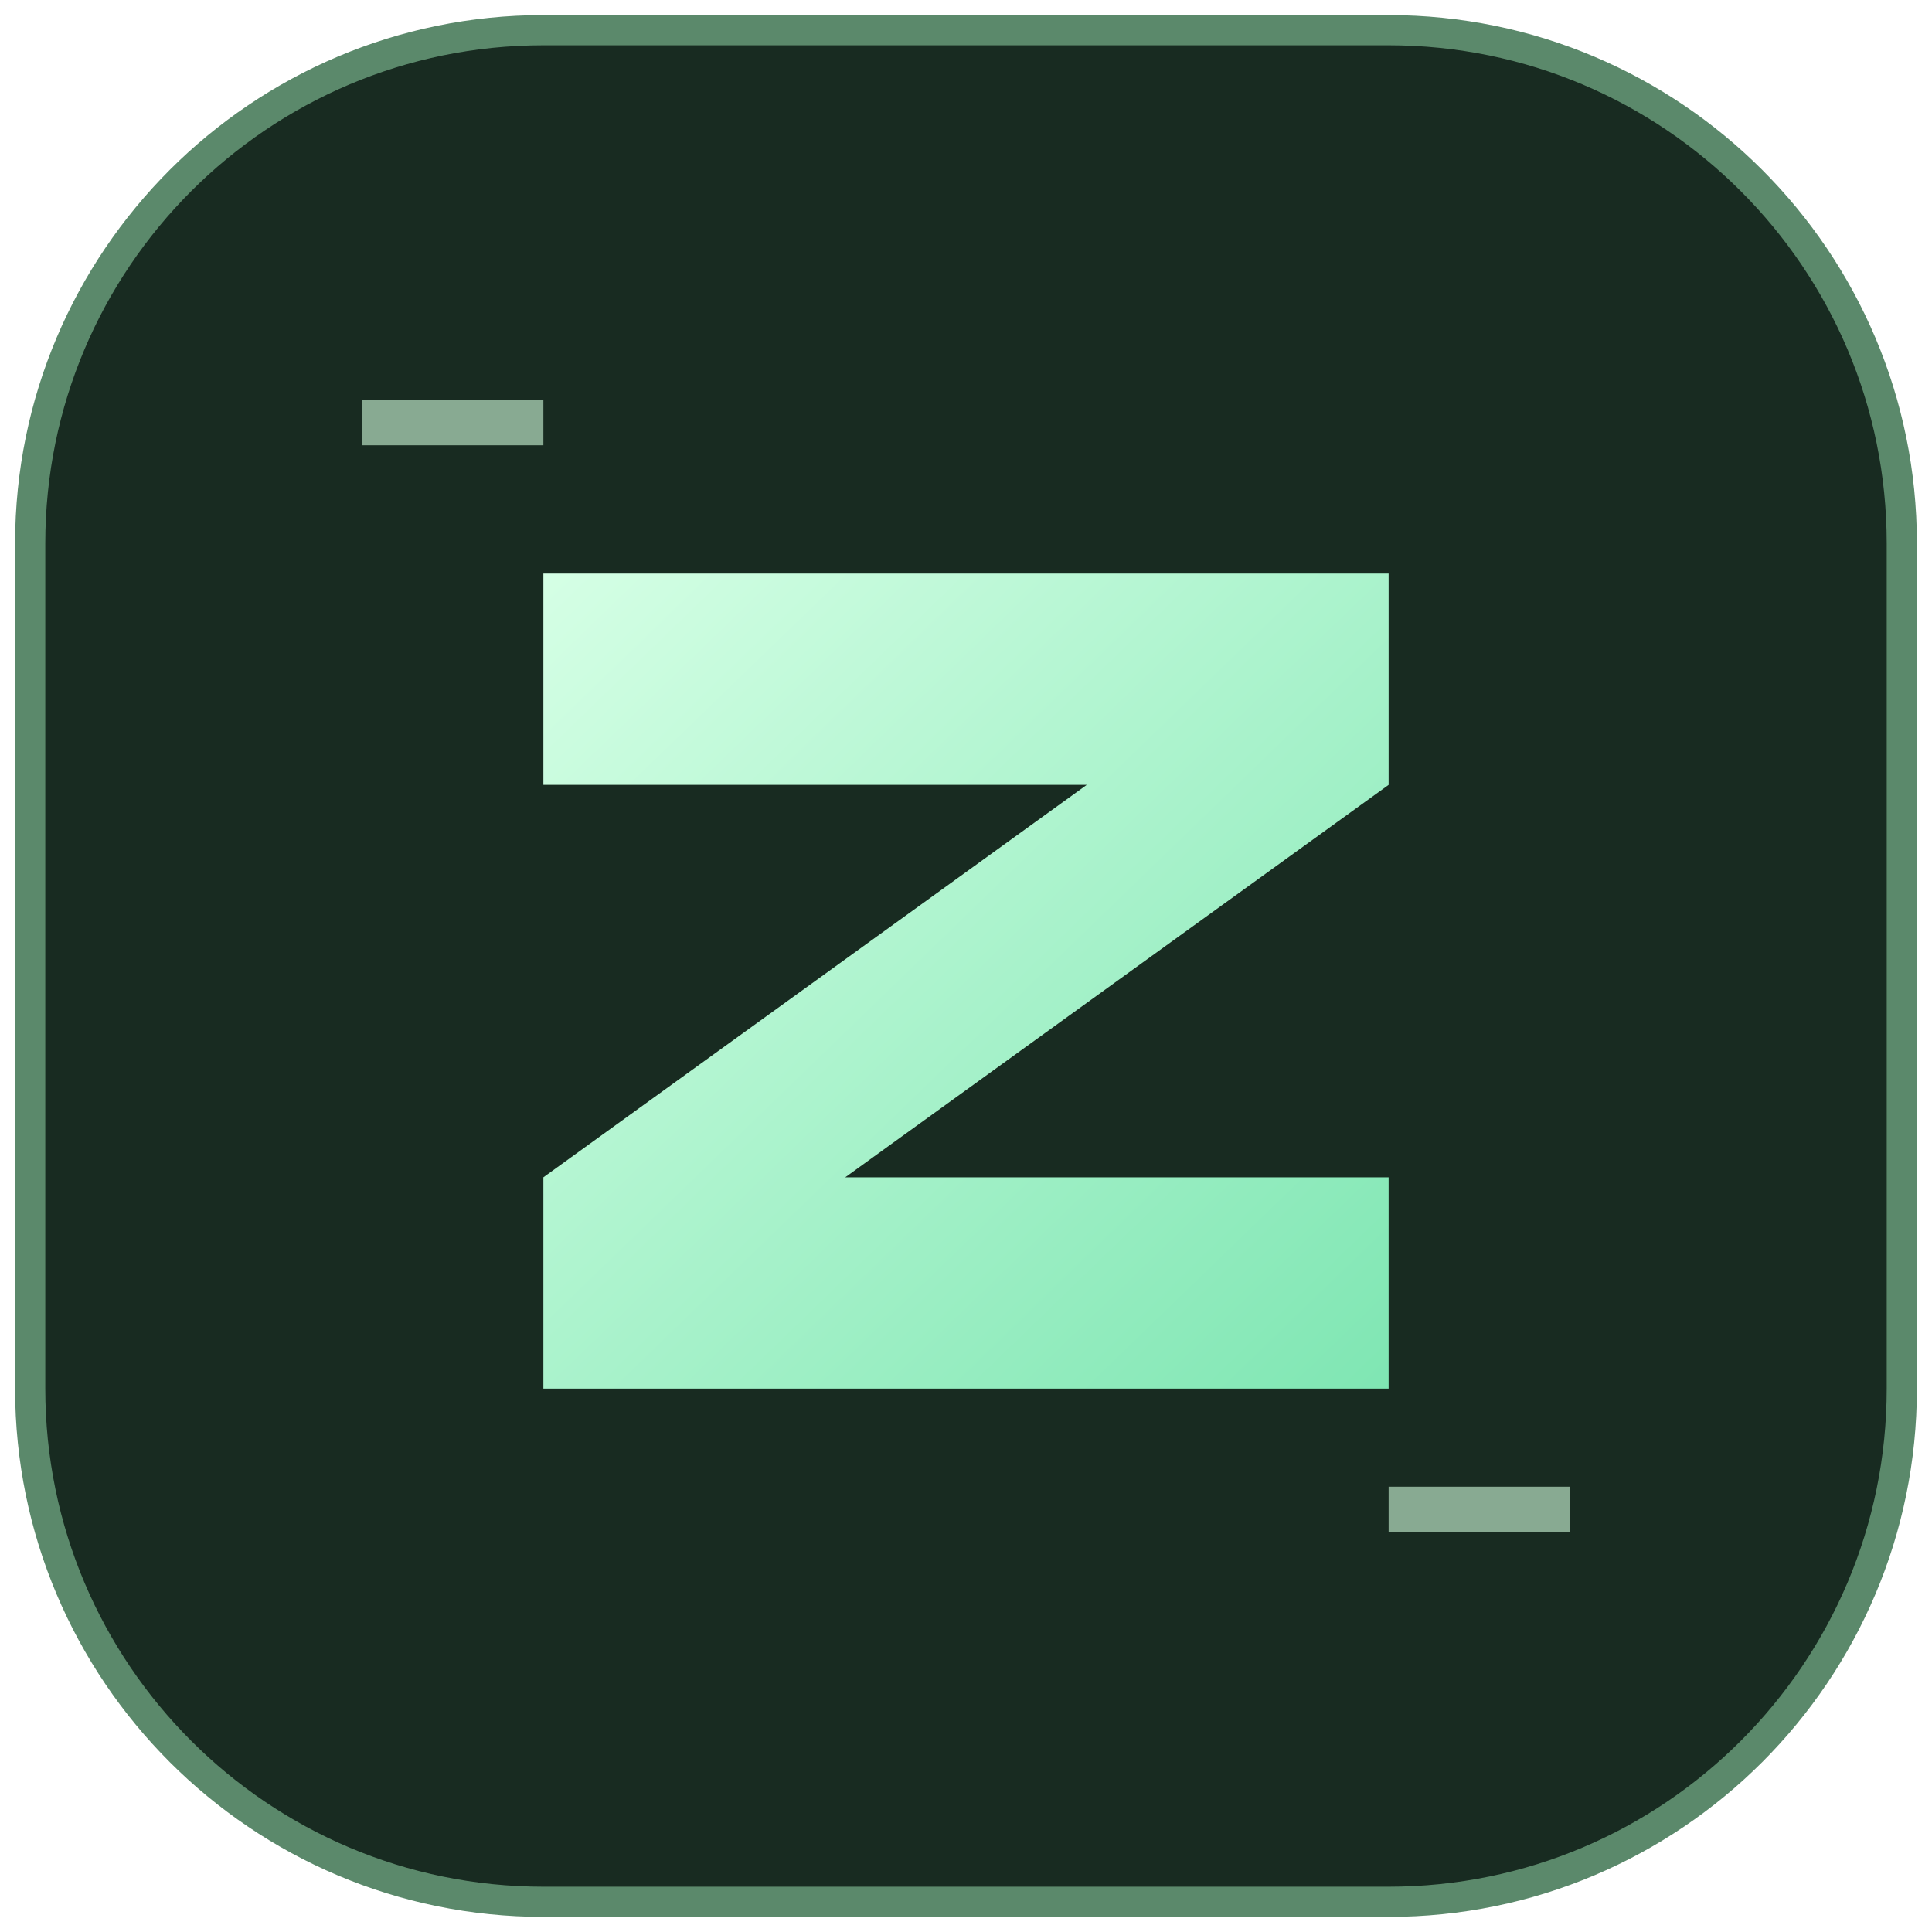
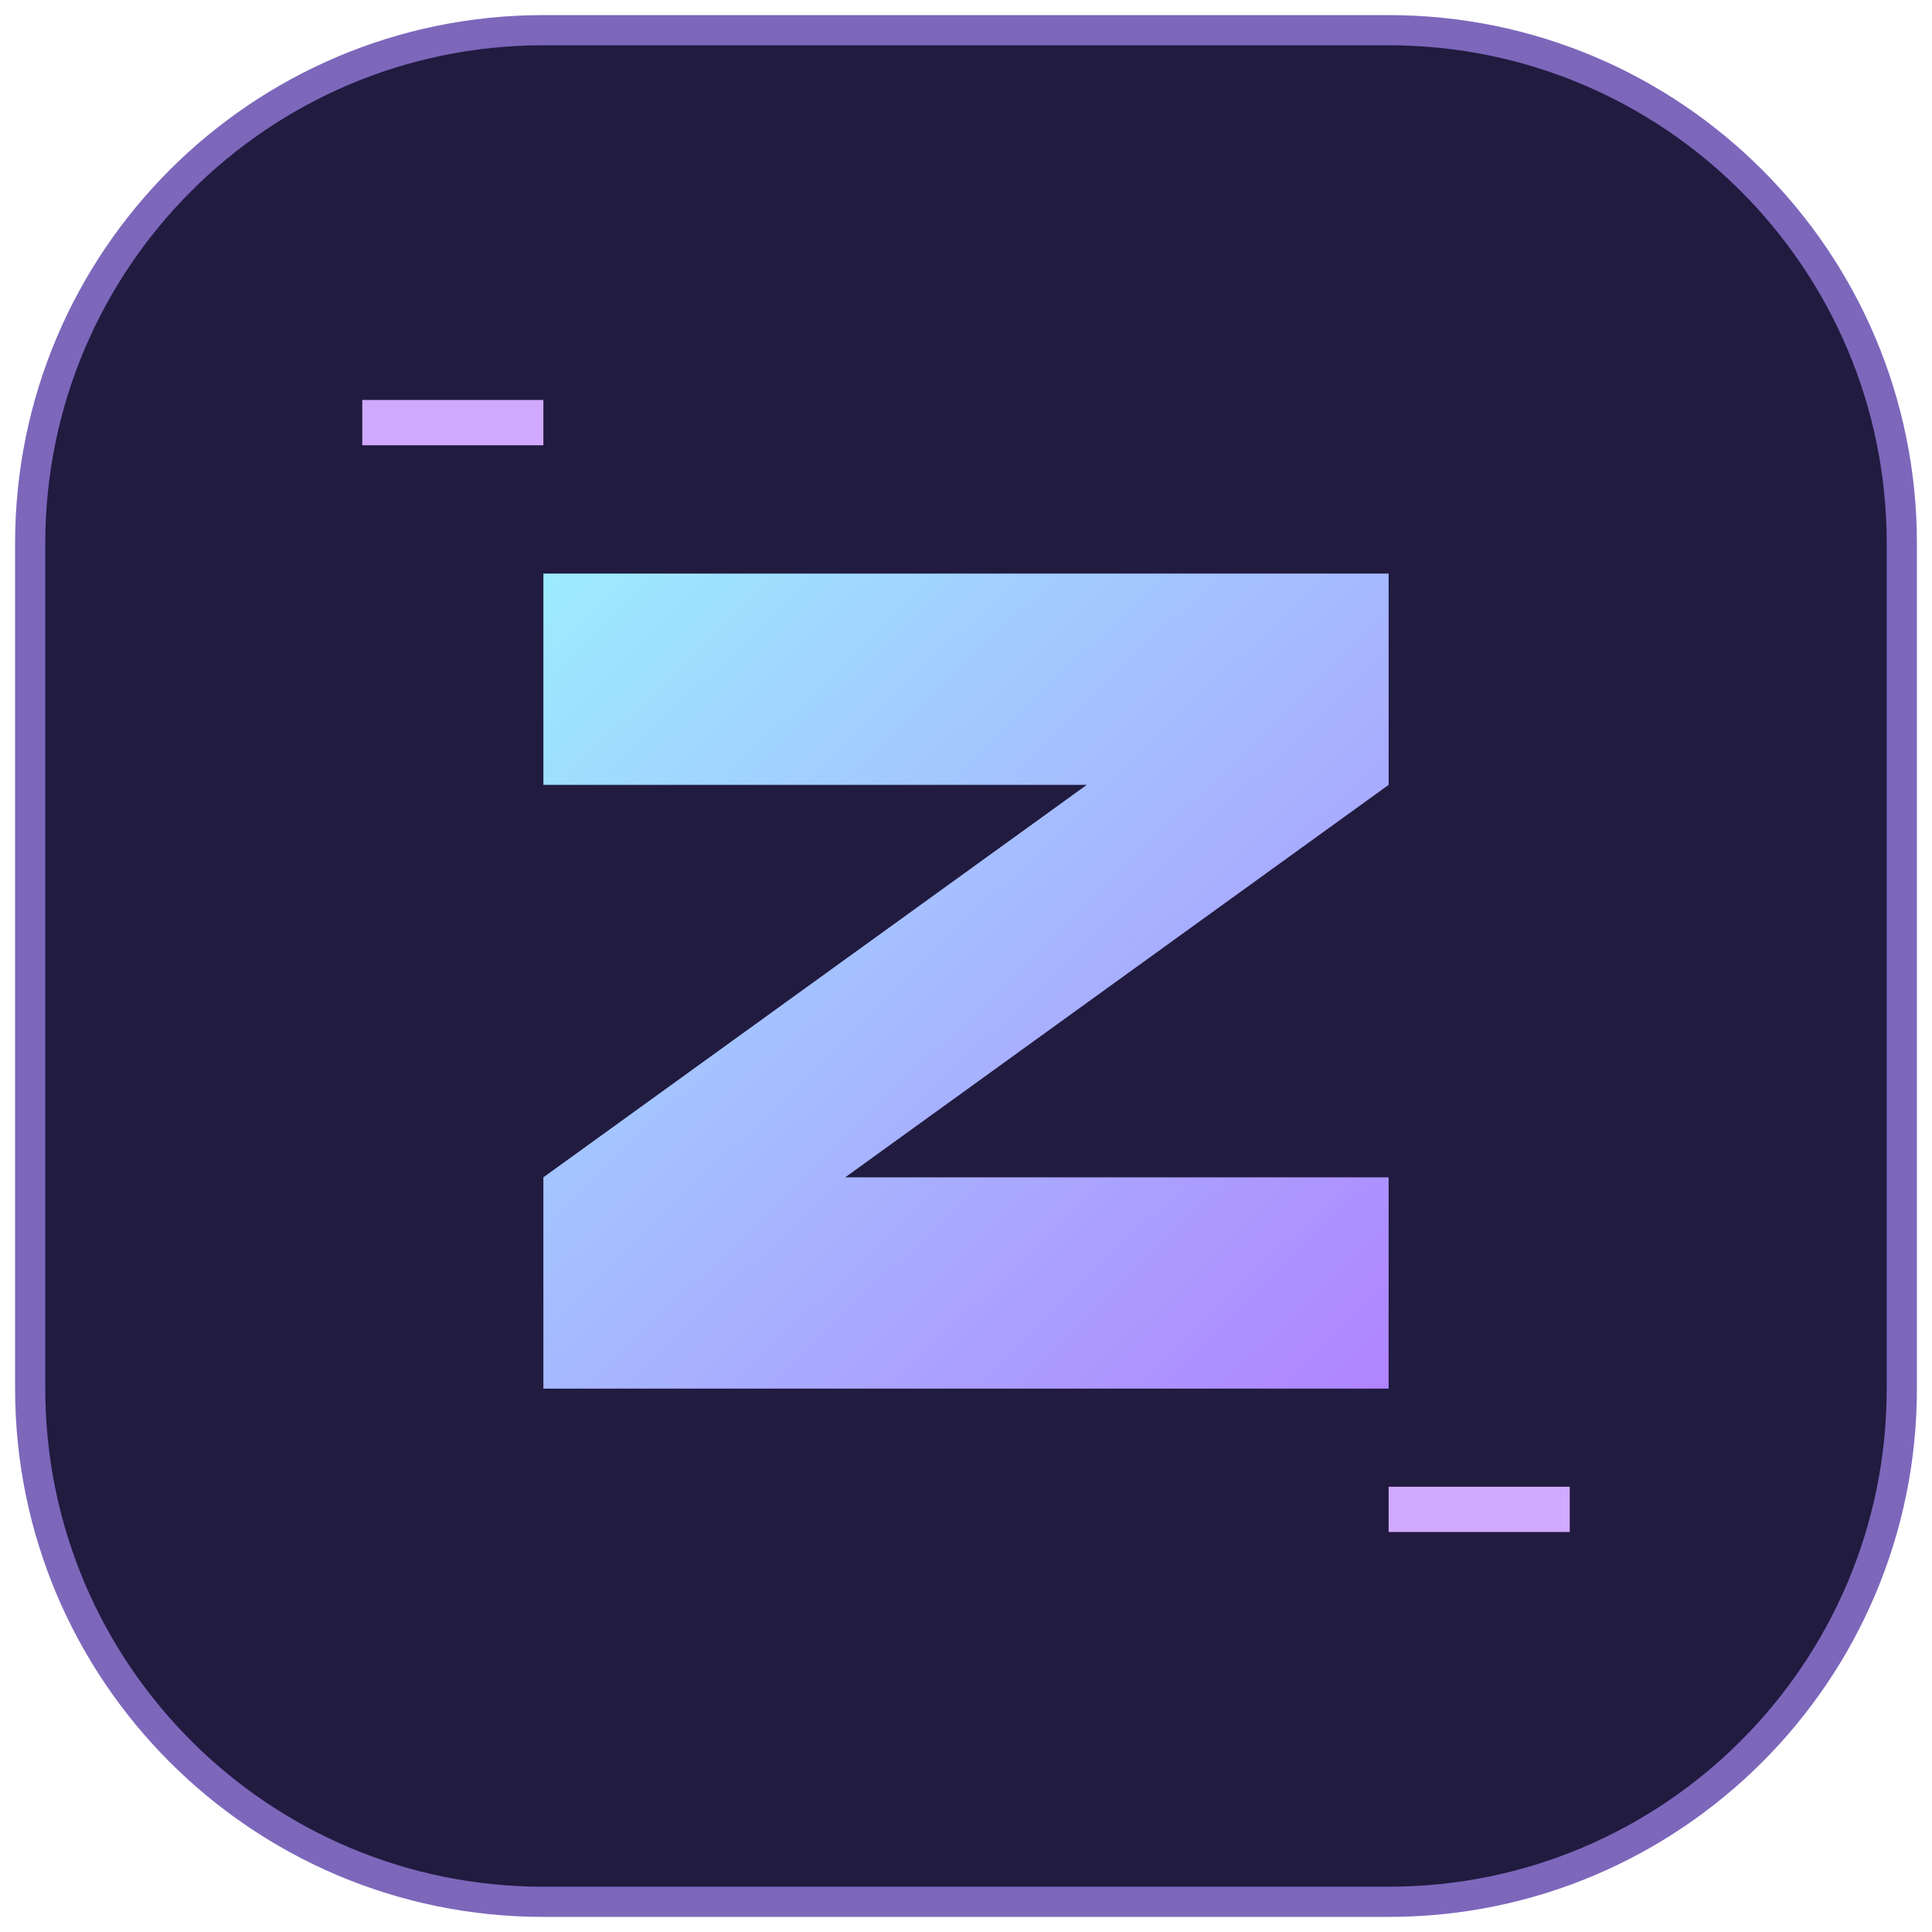
<svg xmlns="http://www.w3.org/2000/svg" viewBox="0 0 64 64">
  <defs>
    <linearGradient id="g" x2="1" y2="1">
-       <stop stop-color="#d5ffe5" />
-       <stop offset="1" stop-color="#7fe6b3" />
+       <stop stop-color="#9cecff" />
+       <stop offset="1" stop-color="#b084ff" />
    </linearGradient>
  </defs>
-   <rect x="1" y="1" width="62" height="62" rx="17" fill="#182b21" stroke="#5b896b" />
+   <rect x="1" y="1" width="62" height="62" rx="17" fill="#211b40" stroke="#7c67bb" />
  <path d="M18 19h28v7L28 39h18v7H18v-7l18-13H18z" fill="url(#g)" />
-   <path d="M12 14h6M46 50h6" stroke="#88aa92" stroke-width="1.5" />
+   <path d="M12 14h6M46 50h6" stroke="#d1a9ff" stroke-width="1.5" />
</svg>
